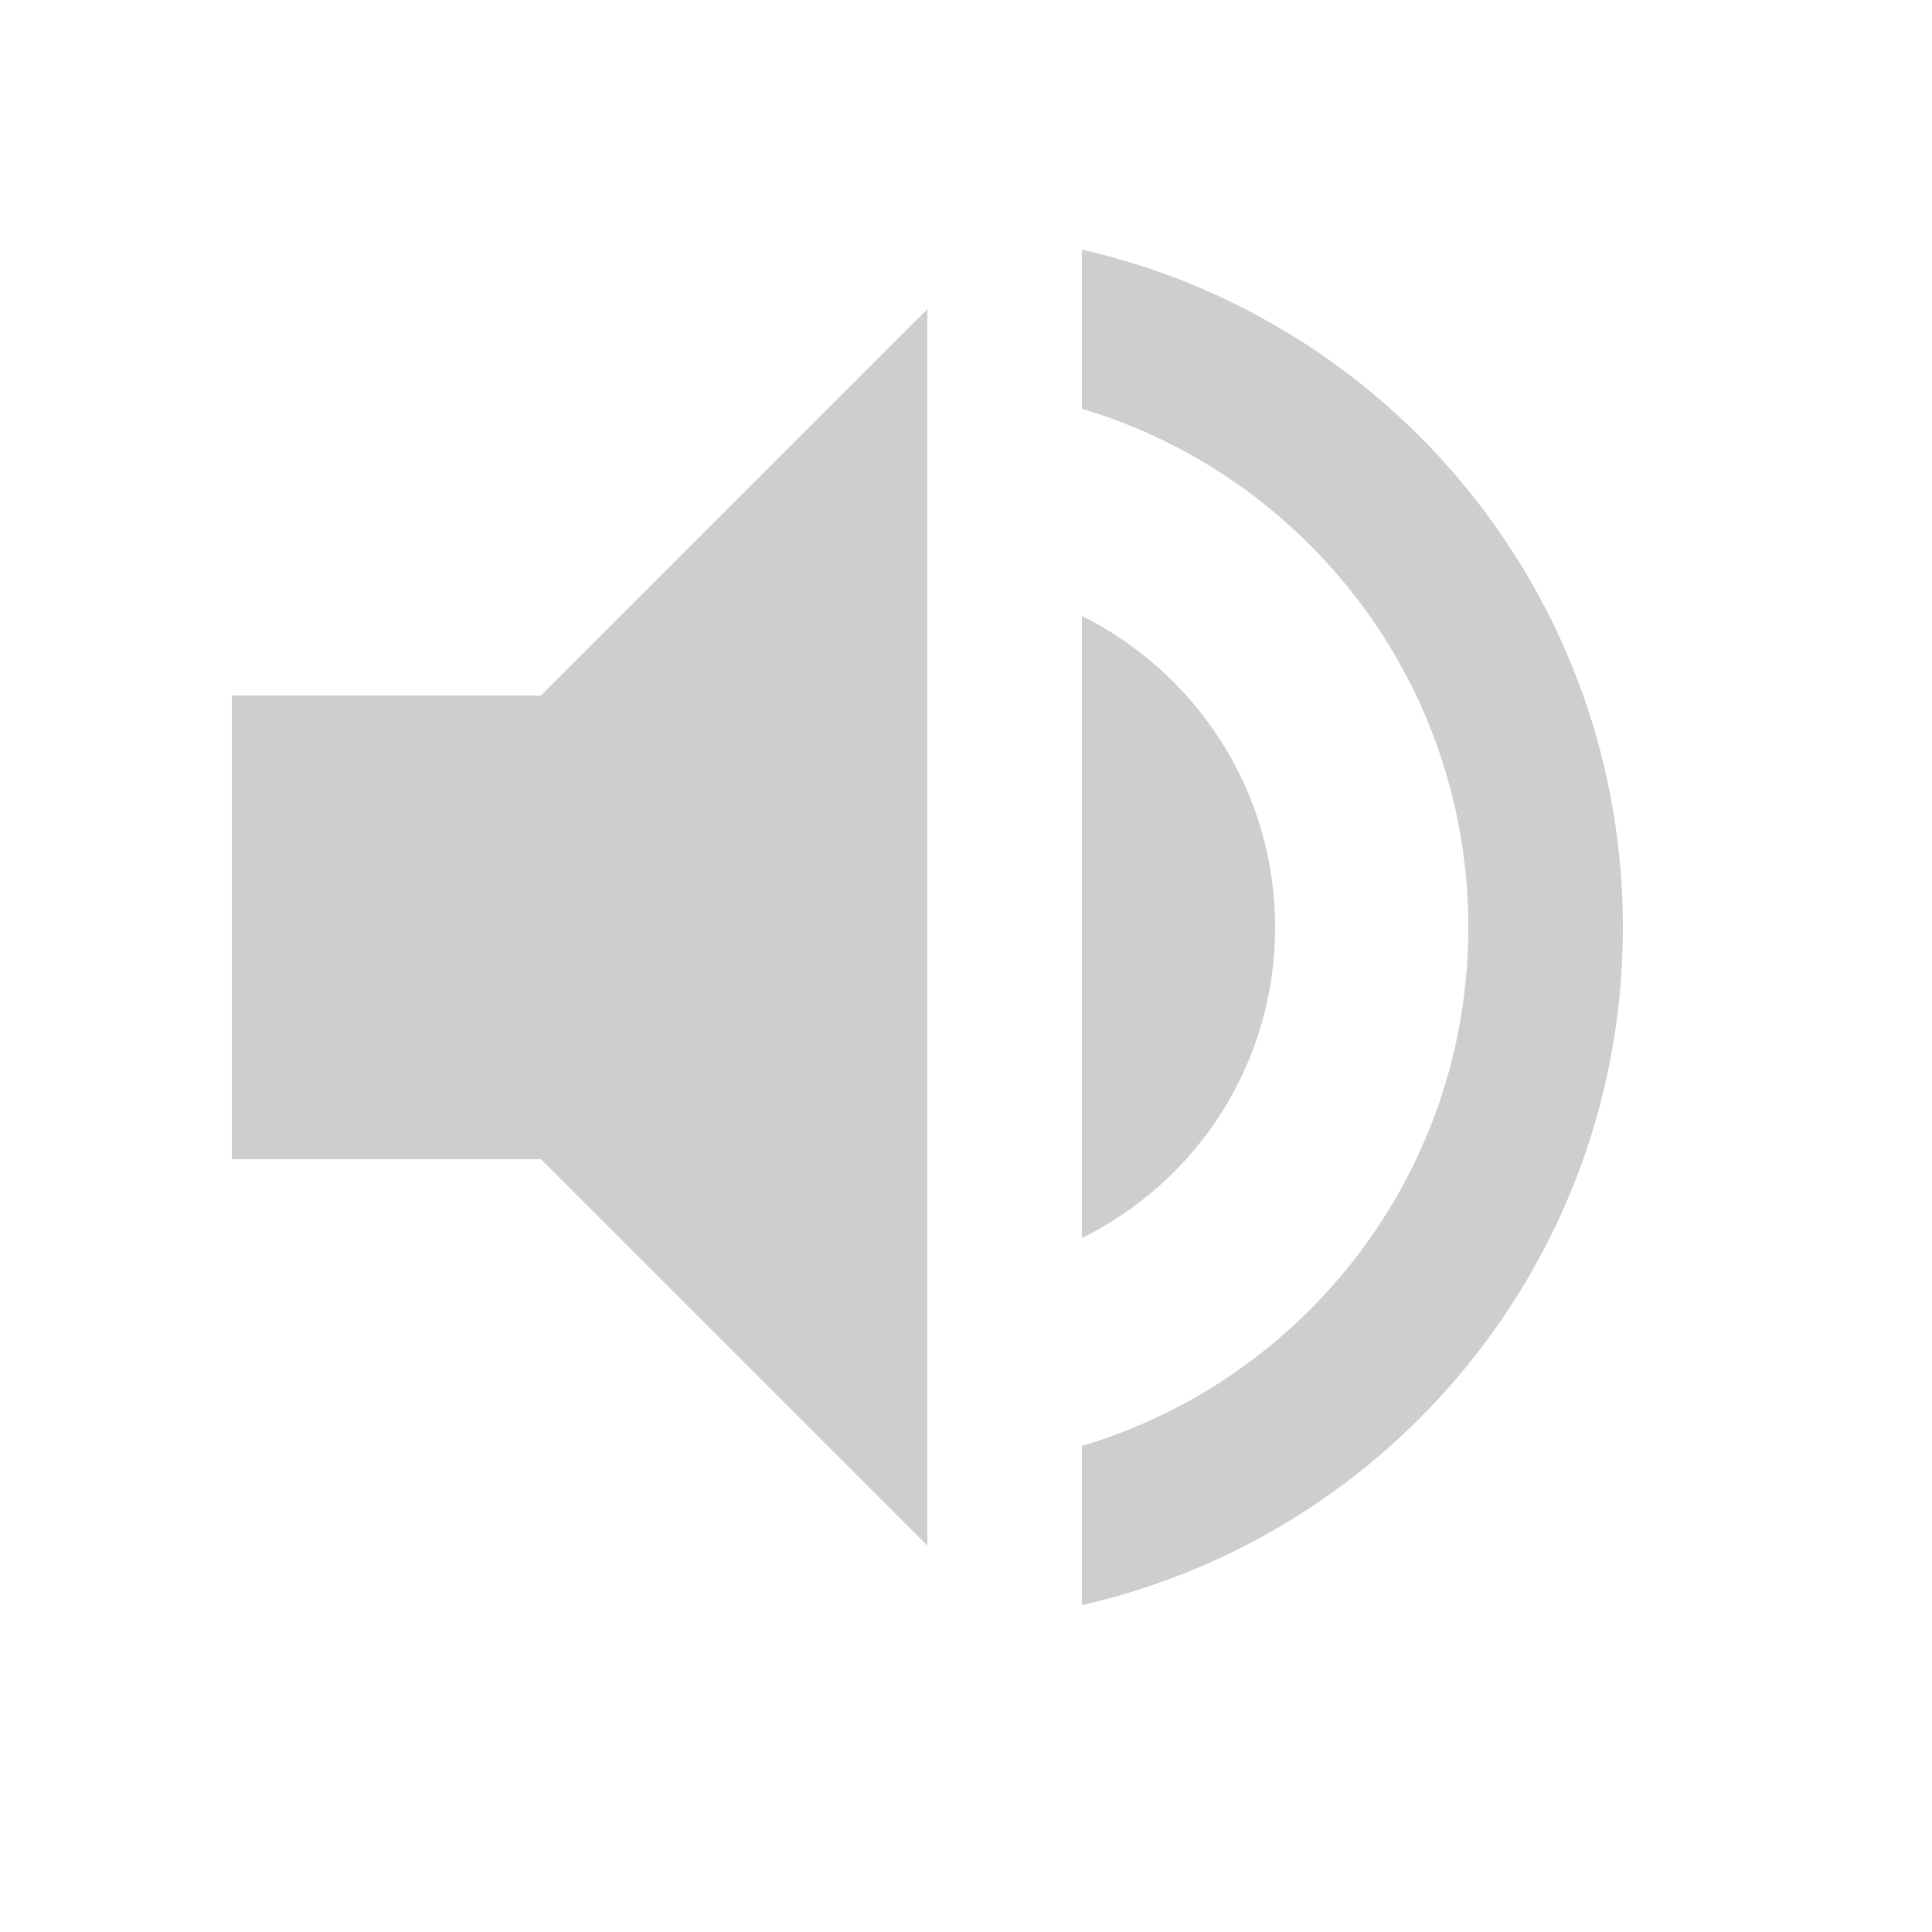
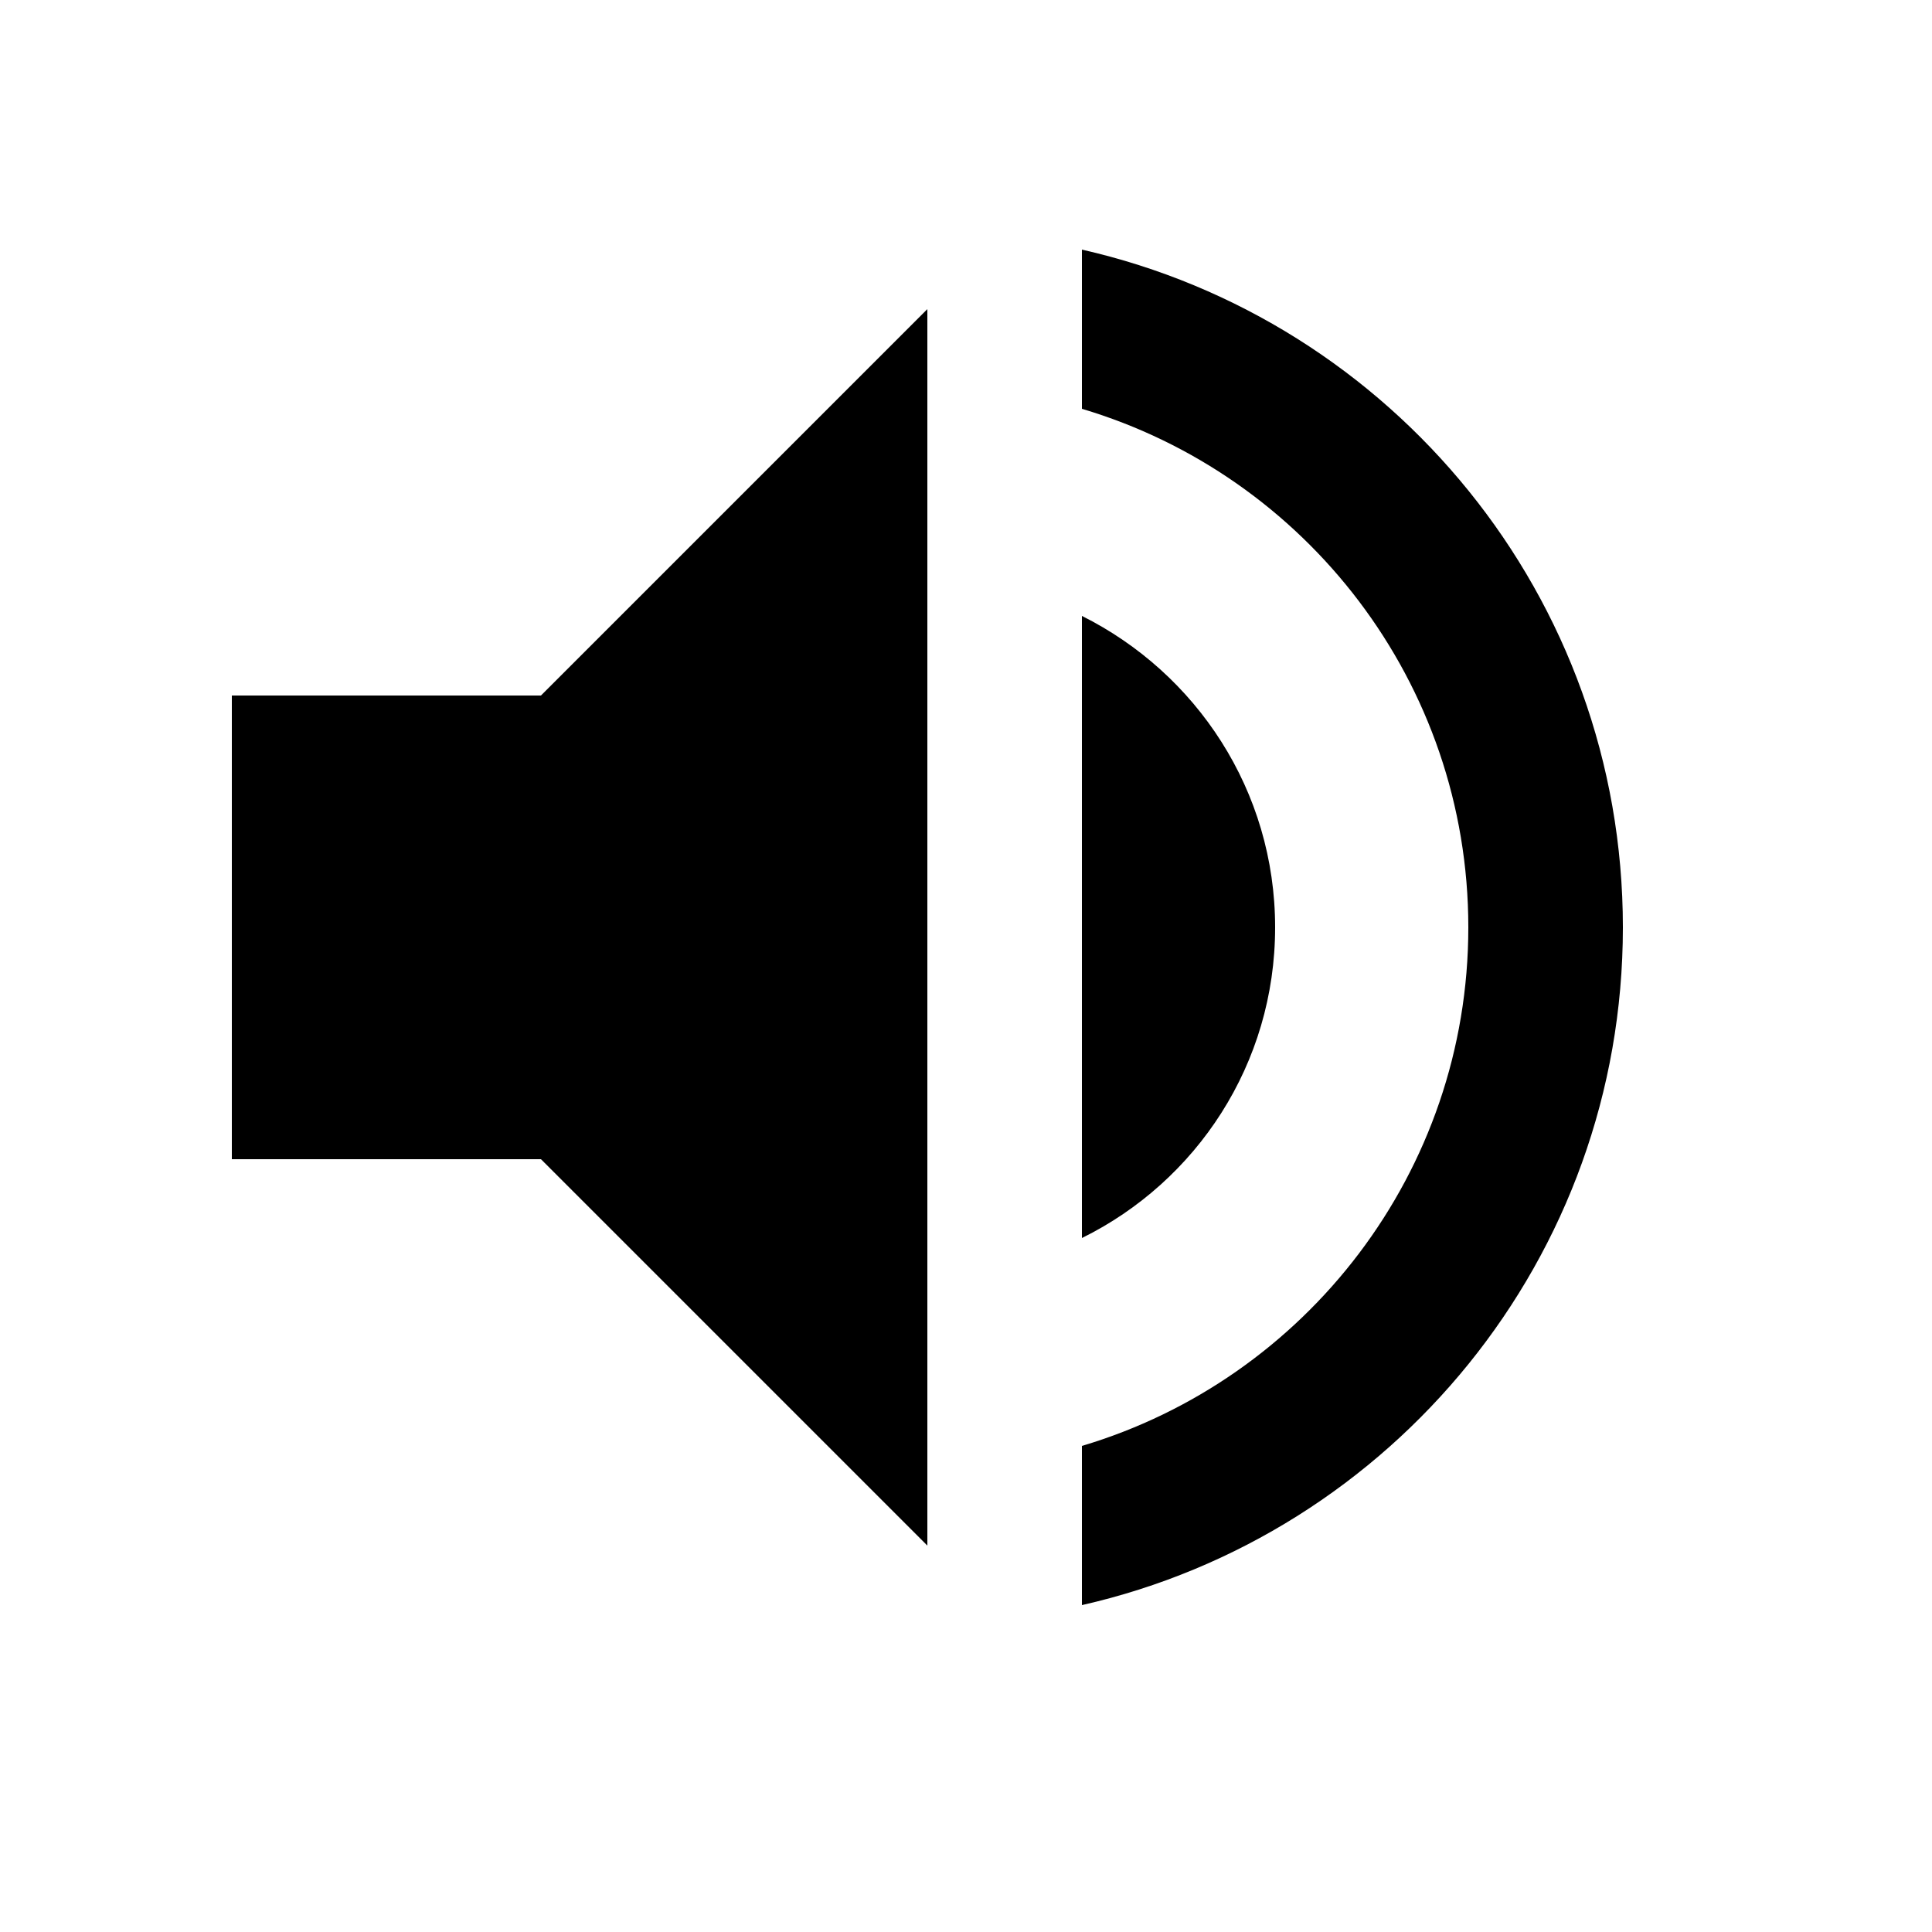
<svg xmlns="http://www.w3.org/2000/svg" viewBox="0 0 25 25" width="25" height="25">
-   <path fill="#cecece" d="M3 9v6h4l5 5V4L7 9H3zm13.5 3c0-1.77-1.02-3.29-2.5-4.03v8.05c1.48-.73 2.5-2.25 2.5-4.02zM14 3.23v2.06c2.89.86 5 3.54 5 6.71s-2.11 5.85-5 6.71v2.06c4.01-.91 7-4.49 7-8.77s-2.99-7.86-7-8.77z" />
+   <path id="audio-inner" d="M3 9v6h4l5 5V4L7 9H3zm13.5 3c0-1.77-1.02-3.29-2.5-4.03v8.05c1.48-.73 2.5-2.25 2.5-4.02zM14 3.23v2.06c2.89.86 5 3.54 5 6.71s-2.11 5.85-5 6.71v2.06c4.01-.91 7-4.49 7-8.77s-2.99-7.86-7-8.77z" />
</svg>
